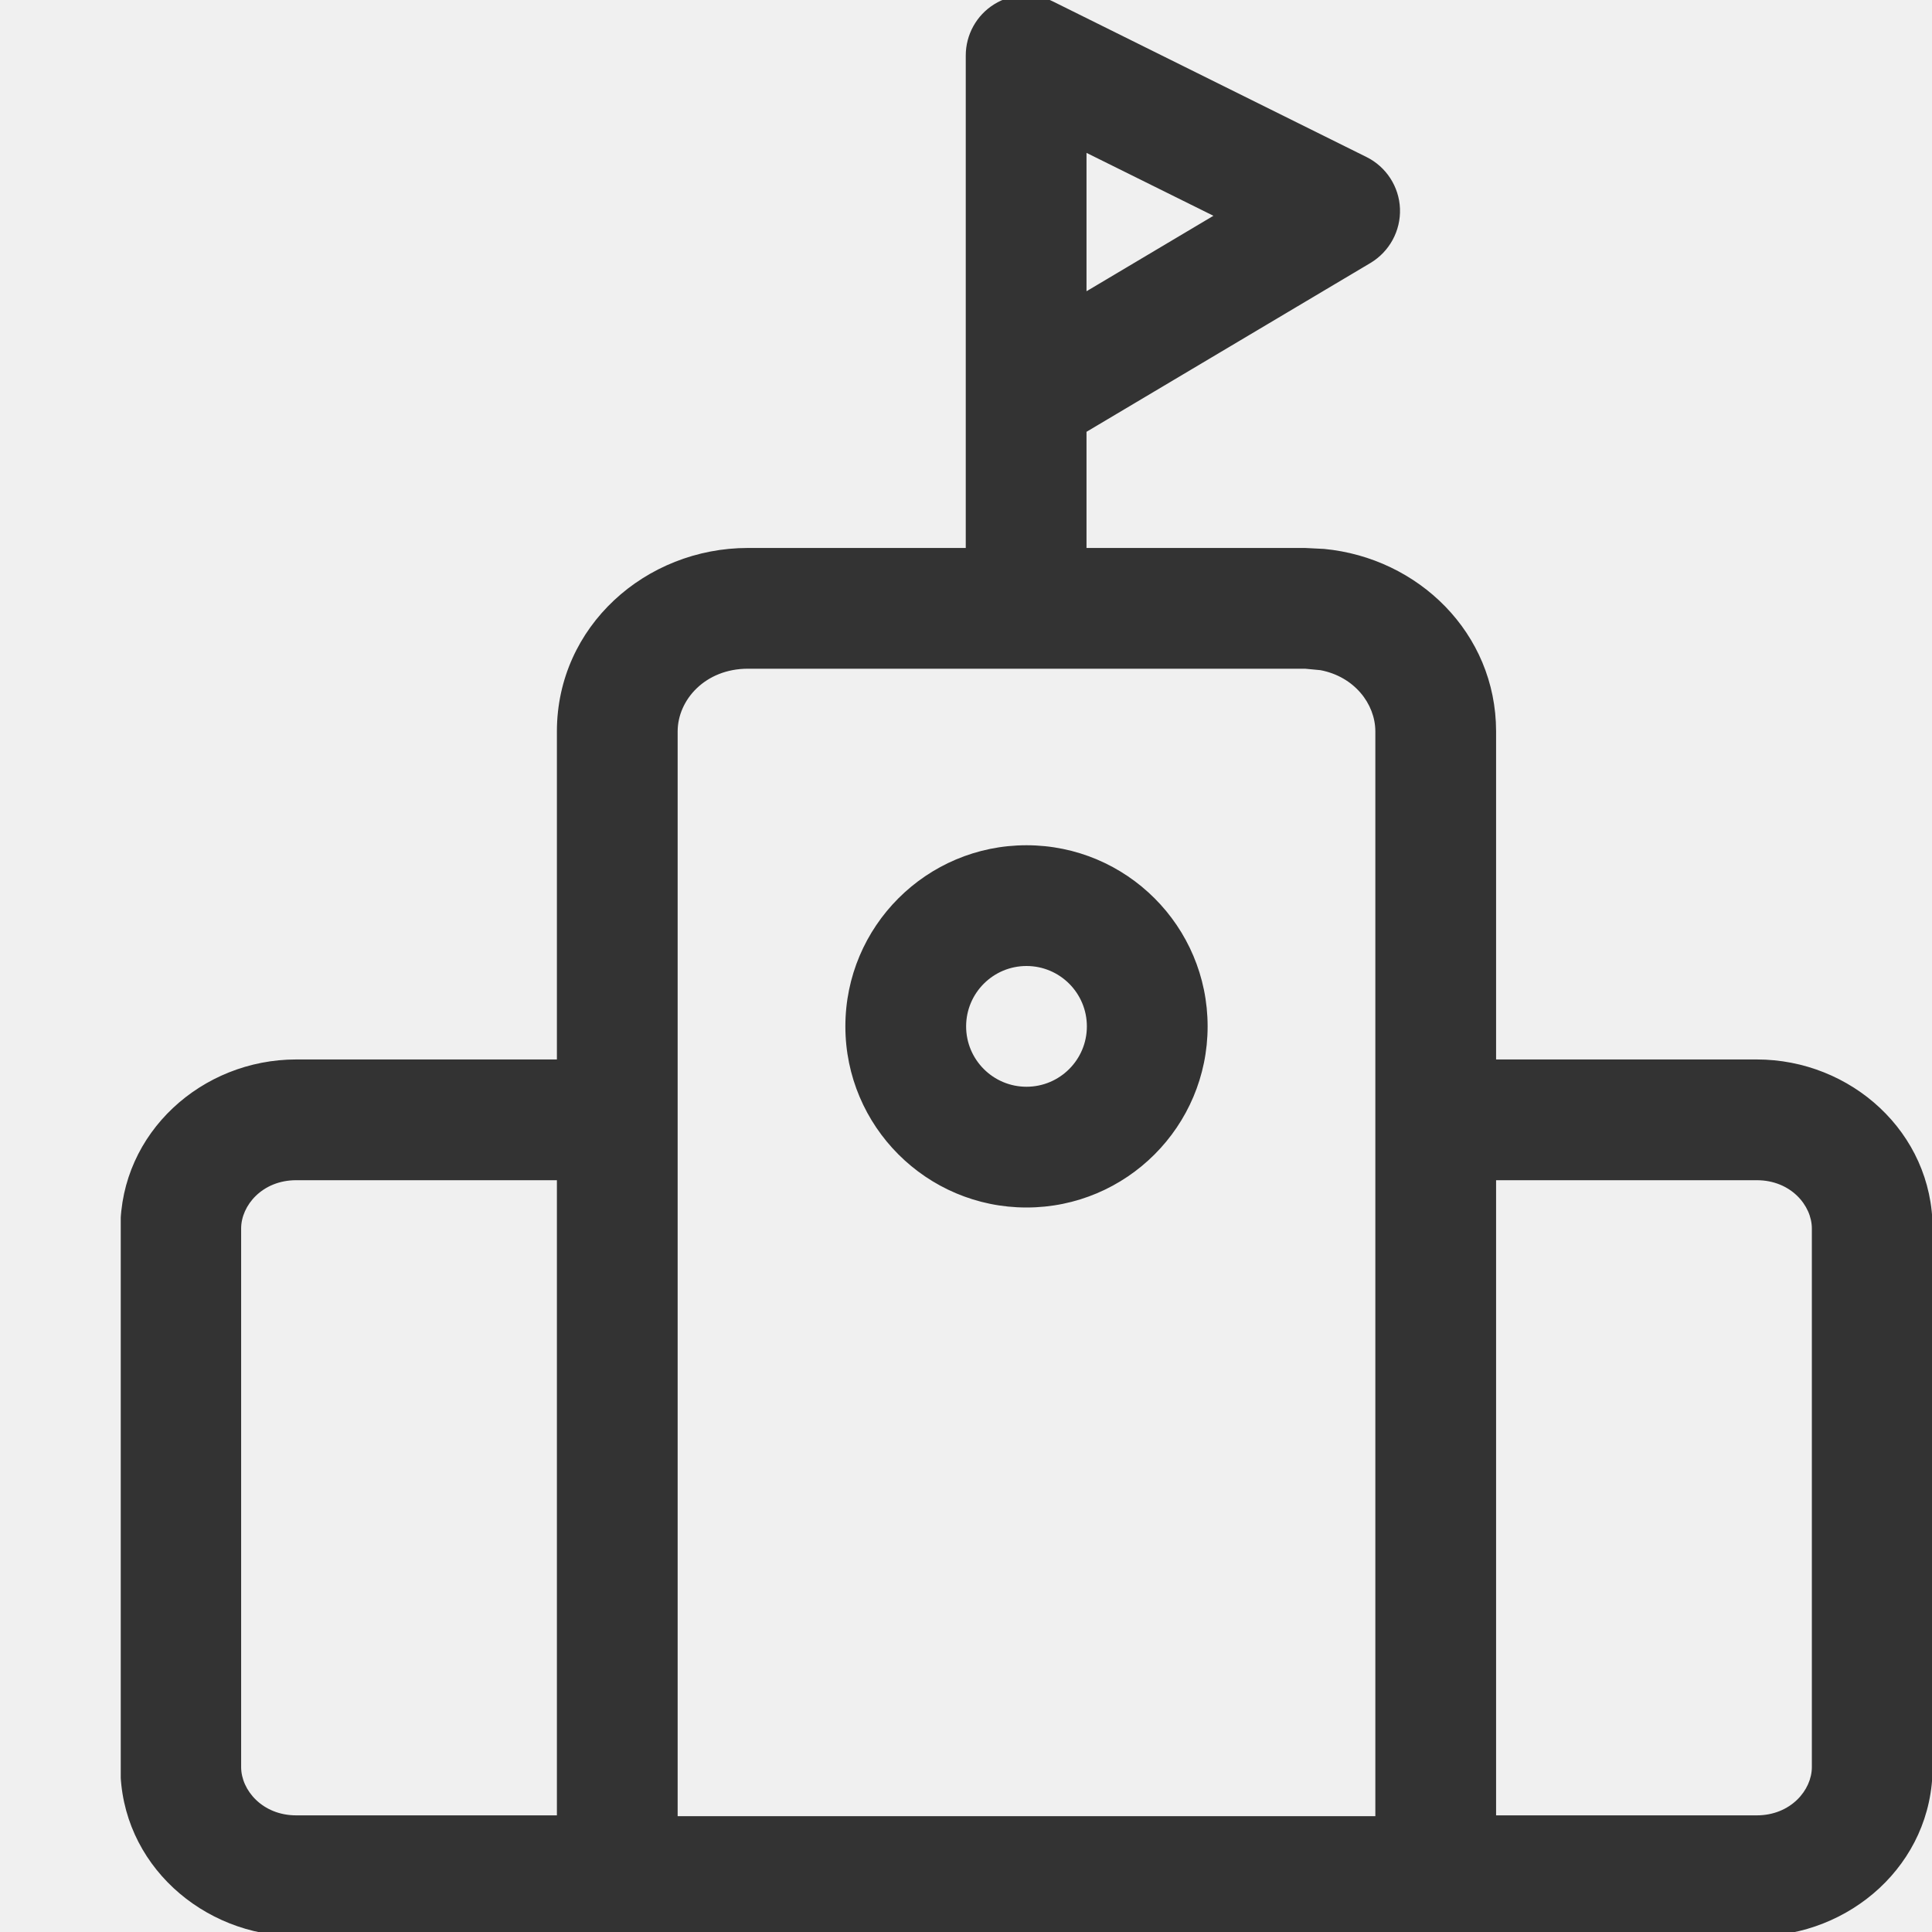
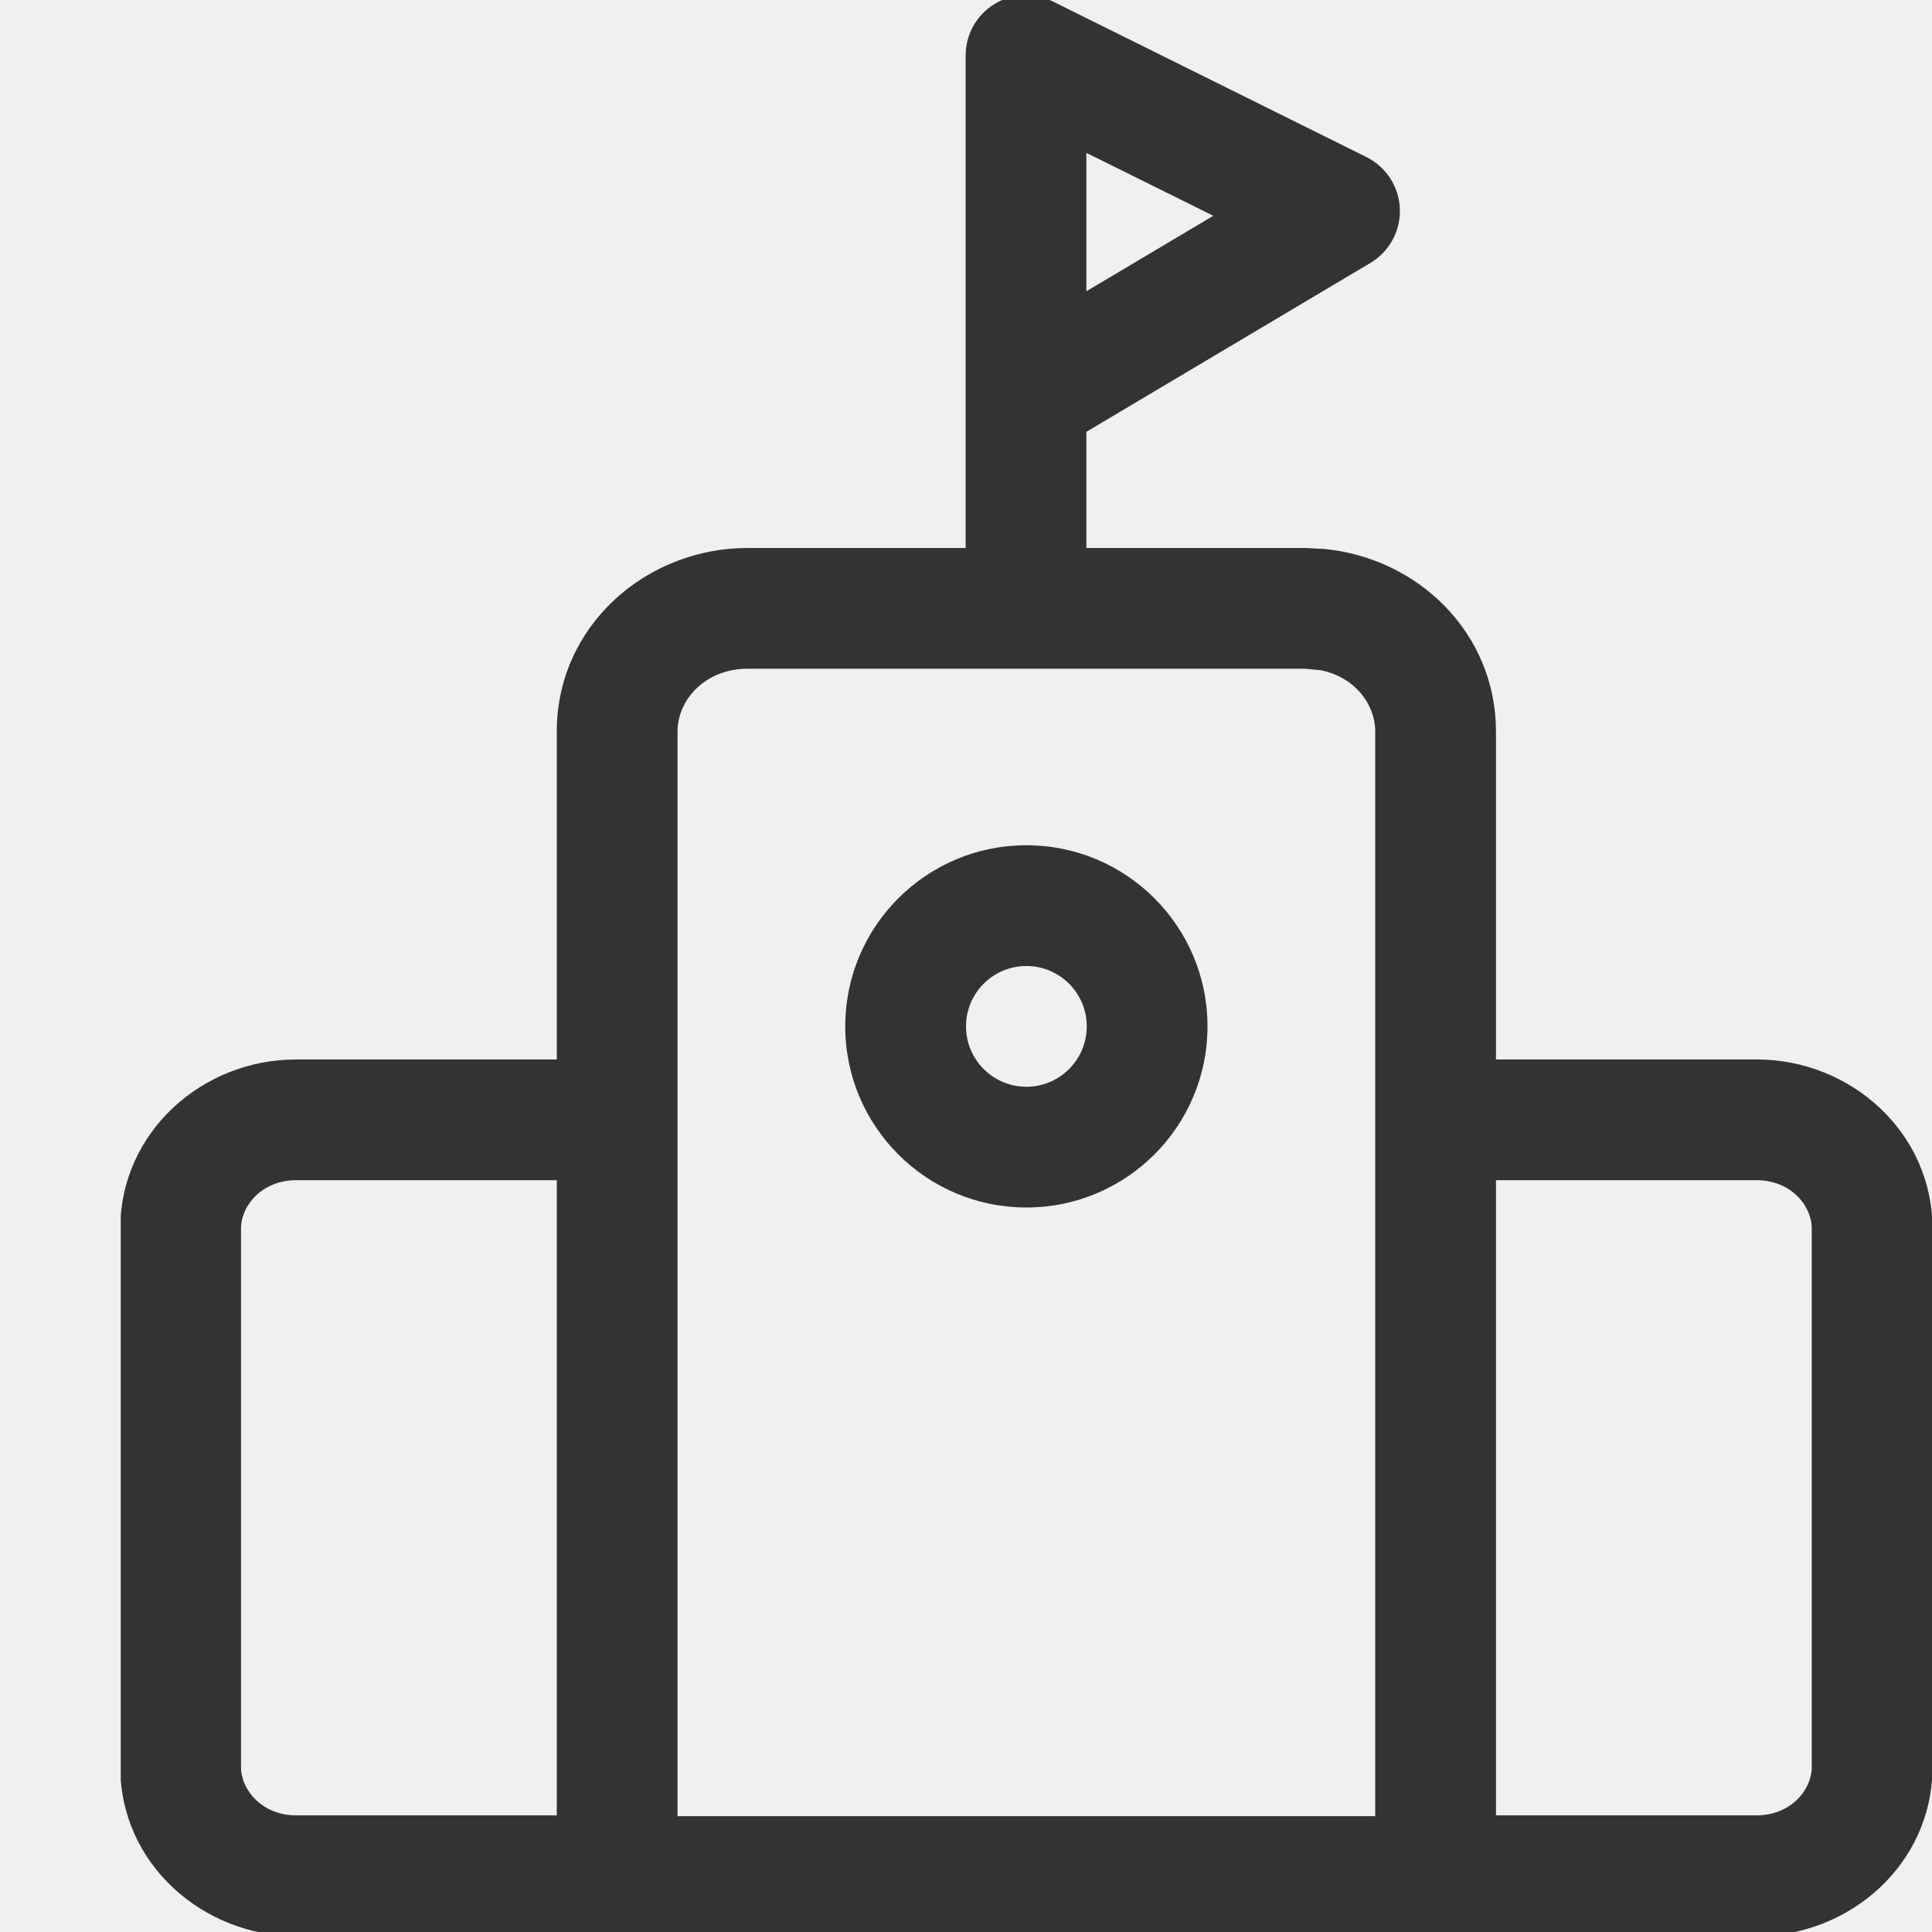
<svg xmlns="http://www.w3.org/2000/svg" width="16" height="16" viewBox="0 0 16 16" fill="none">
-   <g clip-path="url(#clip0_2655_18485)">
-     <path d="M8.234 0.035C8.381 -0.056 8.565 -0.065 8.72 0.012L11.316 1.3C11.48 1.381 11.587 1.546 11.594 1.728C11.601 1.911 11.507 2.083 11.351 2.177L8.998 3.576V4.538H10.808L10.966 4.546C11.744 4.62 12.389 5.241 12.39 6.056V8.774H14.549C15.329 8.774 16.005 9.379 16.005 10.174V14.634C16.005 15.44 15.317 16.034 14.549 16.034H11.954C11.933 16.037 11.912 16.041 11.89 16.041H5.112C5.09 16.041 5.069 16.037 5.048 16.034H2.453C1.685 16.034 0.997 15.439 0.997 14.634V10.174C0.997 9.379 1.673 8.774 2.453 8.774H4.612V6.056C4.613 5.187 5.347 4.538 6.194 4.538H7.998V0.46C7.998 0.287 8.087 0.126 8.234 0.035ZM6.194 5.538C5.841 5.538 5.613 5.795 5.612 6.056V15.041H11.39V6.056C11.389 5.828 11.215 5.603 10.935 5.55L10.808 5.538H6.194ZM2.453 9.774C2.172 9.774 1.997 9.983 1.997 10.174V14.634C1.997 14.826 2.174 15.034 2.453 15.034H4.612V9.774H2.453ZM12.39 15.034H14.549C14.828 15.034 15.005 14.826 15.005 14.634V10.174C15.005 9.983 14.83 9.774 14.549 9.774H12.39V15.034ZM8.501 7C9.329 7 10.001 7.671 10.001 8.5C10.001 9.328 9.329 10 8.501 10C7.673 10 7.001 9.328 7.001 8.5C7.001 7.671 7.673 7 8.501 7ZM8.501 8C8.225 8 8.001 8.224 8.001 8.5C8.001 8.776 8.225 9 8.501 9C8.777 9 9.001 8.776 9.001 8.5C9.001 8.224 8.777 8 8.501 8ZM8.998 2.412L10.049 1.787L8.998 1.266V2.412Z" fill="#333333" />
+   <g clip-path="url(#clip0_1402_55469)">
+     <path d="M8.233 0.035C8.38 -0.056 8.564 -0.065 8.719 0.012L11.315 1.3C11.479 1.381 11.586 1.546 11.593 1.728C11.6 1.911 11.507 2.083 11.35 2.177L8.997 3.576V4.538H10.807L10.965 4.546C11.743 4.62 12.388 5.241 12.389 6.056V8.774H14.548C15.328 8.774 16.004 9.379 16.004 10.174V14.634C16.004 15.44 15.316 16.034 14.548 16.034H11.953C11.932 16.037 11.911 16.041 11.889 16.041H5.111C5.089 16.041 5.068 16.037 5.047 16.034H2.452C1.684 16.034 0.996 15.439 0.996 14.634V10.174C0.996 9.379 1.672 8.774 2.452 8.774H4.611V6.056C4.612 5.187 5.346 4.538 6.193 4.538H7.997V0.46C7.997 0.287 8.086 0.126 8.233 0.035ZM6.193 5.538C5.84 5.538 5.612 5.795 5.611 6.056V15.041H11.389V6.056C11.388 5.828 11.214 5.603 10.934 5.55L10.807 5.538H6.193ZM2.452 9.774C2.171 9.774 1.996 9.983 1.996 10.174V14.634C1.996 14.826 2.173 15.034 2.452 15.034H4.611V9.774H2.452ZM12.389 15.034H14.548C14.827 15.034 15.004 14.826 15.004 14.634V10.174C15.004 9.983 14.829 9.774 14.548 9.774H12.389V15.034ZM8.5 7C9.328 7 10 7.671 10 8.5C10 9.328 9.328 10 8.5 10C7.672 10 7 9.328 7 8.5C7 7.671 7.672 7 8.5 7ZM8.5 8C8.224 8 8 8.224 8 8.5C8 8.776 8.224 9 8.5 9C8.776 9 9 8.776 9 8.5C9 8.224 8.776 8 8.5 8ZM8.997 2.412L10.048 1.787L8.997 1.266V2.412Z" fill="#333333" />
  </g>
  <defs>
-     <clipPath id="clip0_2655_18485">
+     <clipPath id="clip0_1402_55469">
      <rect width="15" height="16" fill="white" transform="translate(1)" />
    </clipPath>
  </defs>
</svg>
